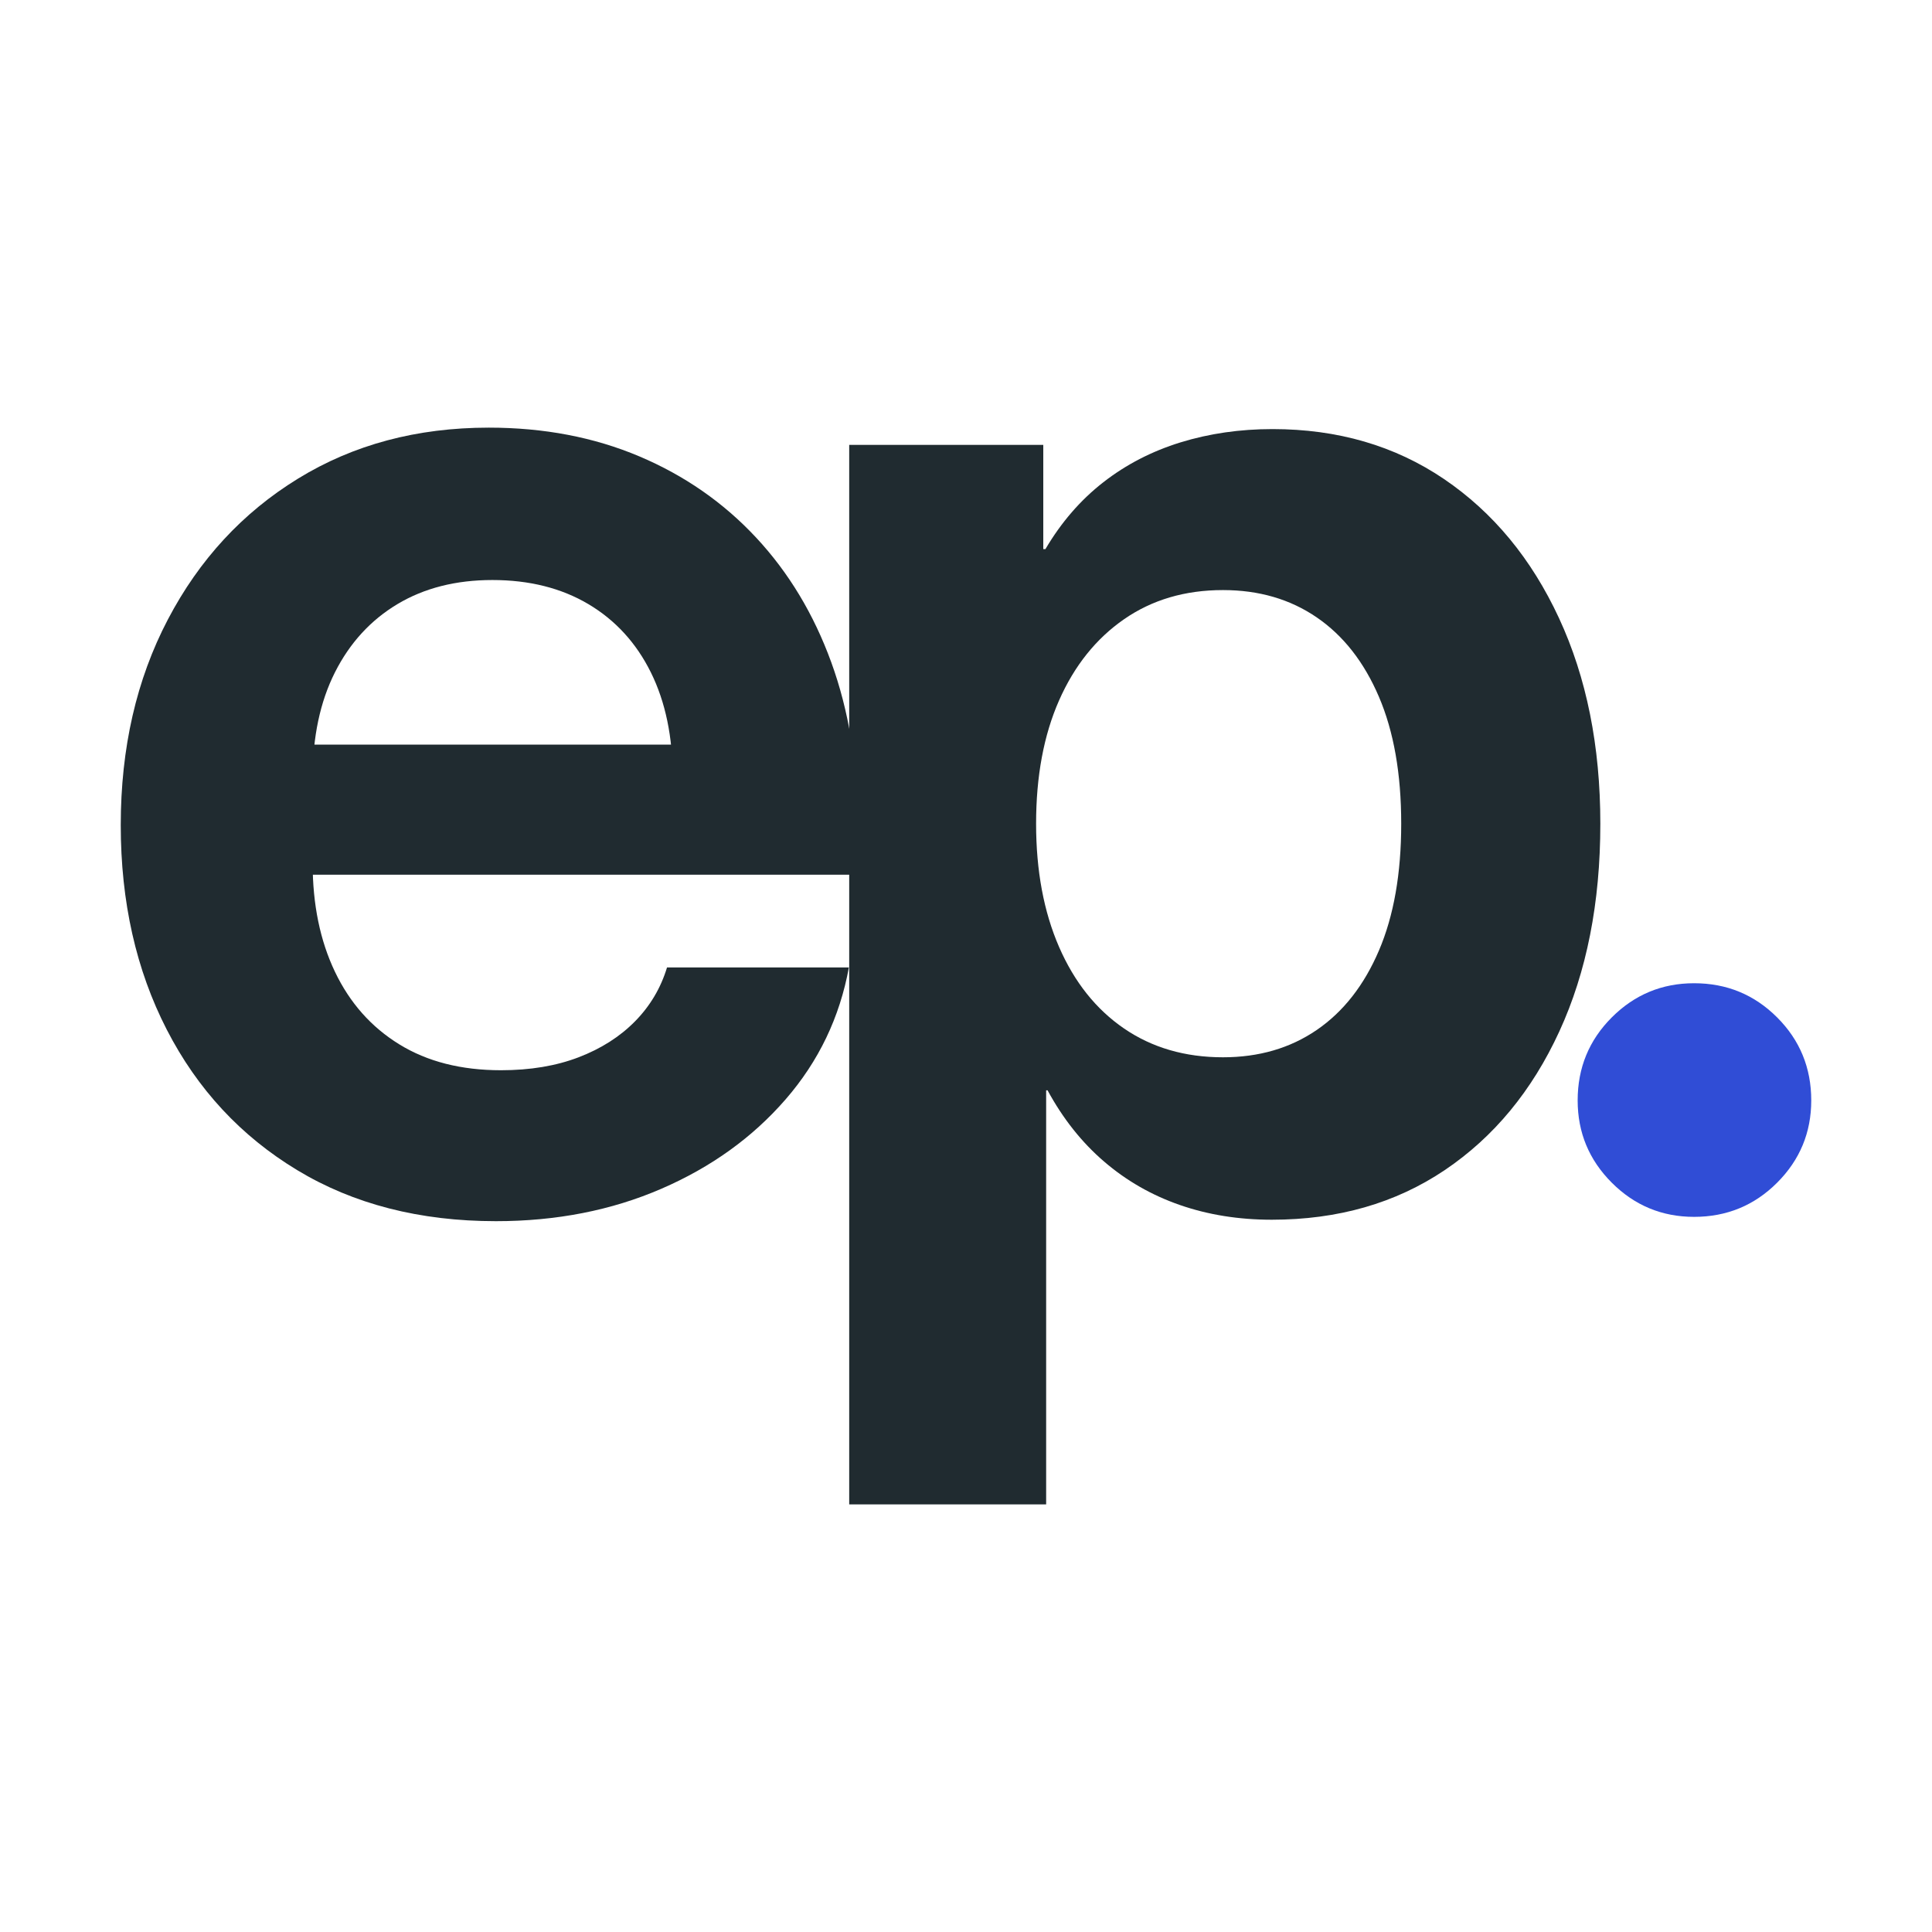
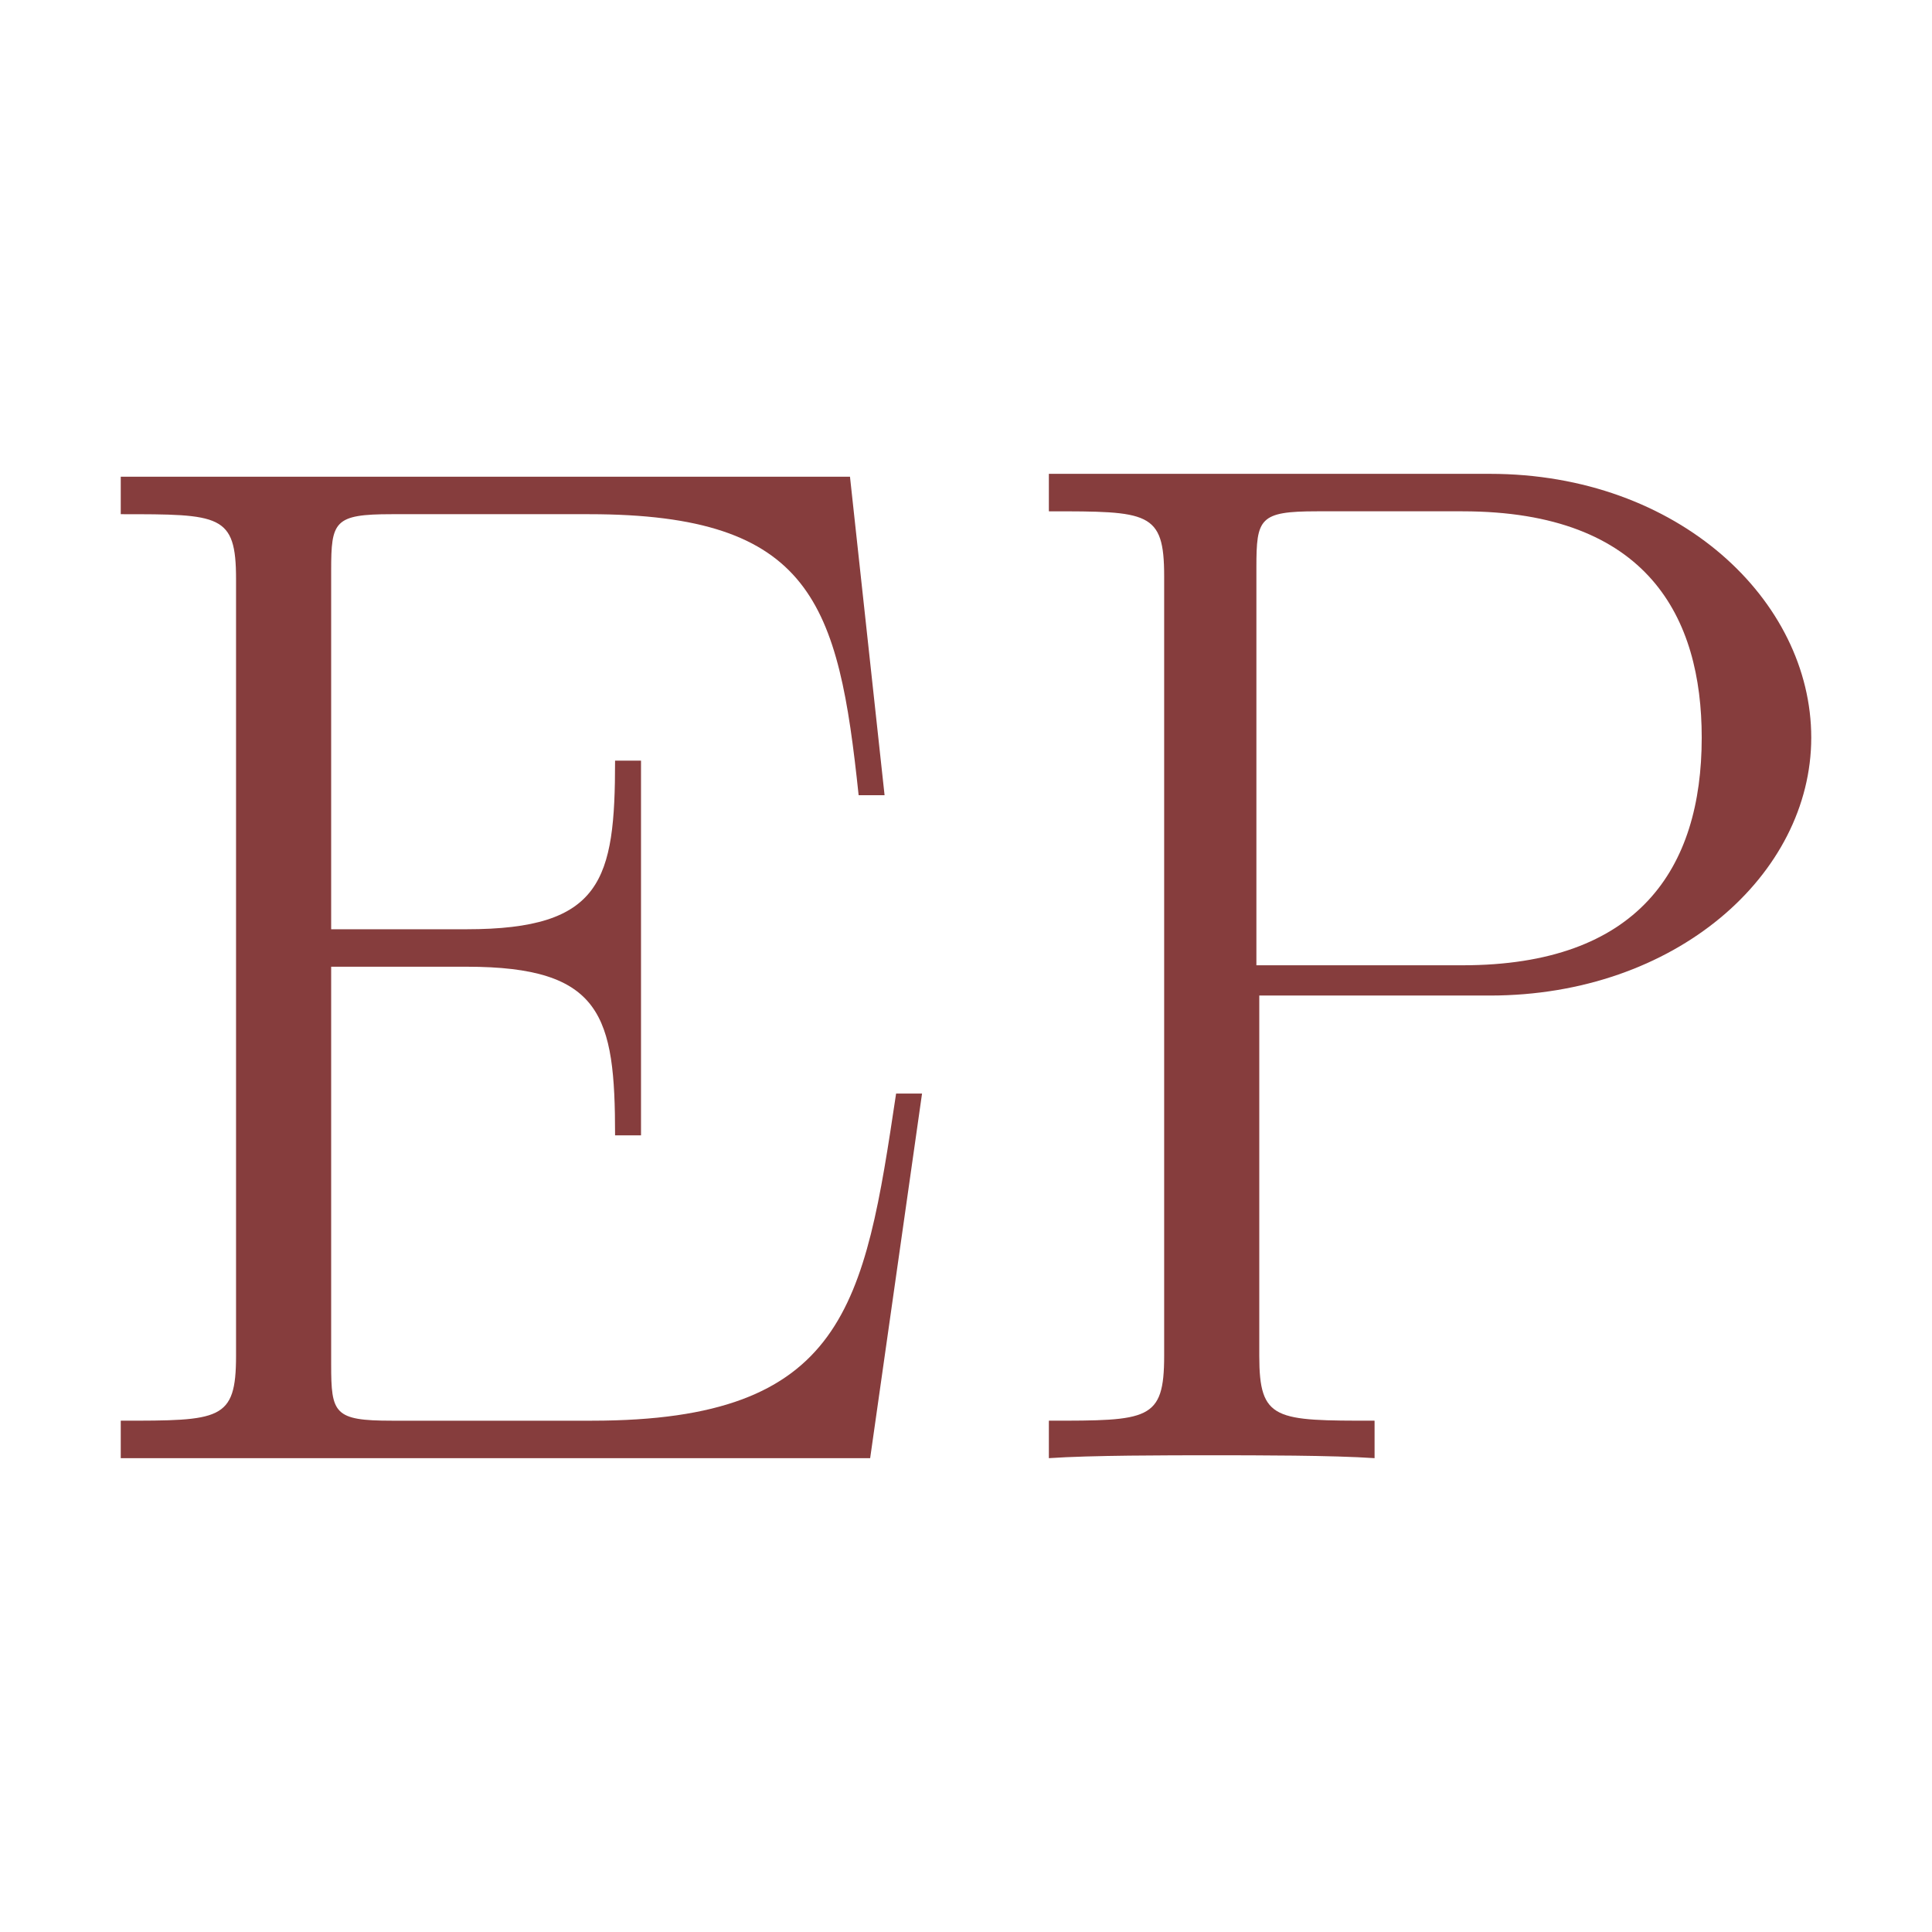
- <svg xmlns="http://www.w3.org/2000/svg" viewBox="0 0 64 64">
-   <style>
-     .ink{fill:#202b30}.accent{fill:#304dd6}
-     @media(prefers-color-scheme:dark){.ink{fill:#e6ece9}.accent{fill:#9aaeff}}
-   </style>
-   <path class="ink" d="M16.429 40.453Q12.643 40.453 9.845 38.762Q7.048 37.072 5.524 34.107Q4 31.143 4 27.333Q4 23.5 5.56 20.523Q7.119 17.547 9.869 15.857Q12.619 14.166 16.191 14.166Q18.929 14.166 21.179 15.118Q23.429 16.071 25.048 17.809Q26.667 19.547 27.537 21.94Q28.406 24.333 28.406 27.214V28.976H6.452V24.666H25.215L22.286 25.762Q22.286 23.738 21.56 22.273Q20.834 20.809 19.489 20.011Q18.143 19.214 16.31 19.214Q14.5 19.214 13.167 20.011Q11.834 20.809 11.095 22.273Q10.357 23.738 10.357 25.762V28.595Q10.357 30.643 11.095 32.19Q11.834 33.738 13.227 34.595Q14.619 35.453 16.596 35.453Q18.048 35.453 19.167 35.024Q20.286 34.595 21.036 33.833Q21.786 33.071 22.096 32.048H28.12Q27.668 34.524 26.025 36.417Q24.382 38.31 21.905 39.381Q19.429 40.453 16.429 40.453Z" />
-   <path class="ink" d="M28.131 49.834V14.737H34.56V18.19H34.631Q35.417 16.857 36.548 15.976Q37.679 15.095 39.107 14.654Q40.536 14.214 42.155 14.214Q45.393 14.214 47.834 15.868Q50.274 17.523 51.644 20.476Q53.013 23.428 53.013 27.286Q53.013 31.214 51.655 34.167Q50.298 37.119 47.858 38.762Q45.417 40.405 42.131 40.405Q40.488 40.405 39.084 39.917Q37.679 39.429 36.572 38.476Q35.464 37.524 34.702 36.119H34.655V49.834ZM40.512 35.024Q42.298 35.024 43.619 34.119Q44.941 33.214 45.679 31.488Q46.417 29.762 46.417 27.286Q46.417 24.809 45.679 23.083Q44.941 21.357 43.619 20.452Q42.298 19.547 40.512 19.547Q38.631 19.547 37.238 20.511Q35.845 21.476 35.083 23.202Q34.322 24.928 34.322 27.286Q34.322 29.619 35.083 31.369Q35.845 33.119 37.238 34.072Q38.631 35.024 40.512 35.024Z" />
-   <path class="accent" d="M56.119 40.31Q54.524 40.31 53.393 39.179Q52.262 38.048 52.262 36.453Q52.262 34.833 53.393 33.702Q54.524 32.571 56.119 32.571Q57.738 32.571 58.869 33.702Q60 34.833 60 36.453Q60 38.048 58.869 39.179Q57.738 40.31 56.119 40.31Z" />
+ <svg xmlns="http://www.w3.org/2000/svg" viewBox="0 0 64 64" role="img" aria-labelledby="title">
+   <style>.monogram{fill:#863d3d}@media(prefers-color-scheme:dark){.monogram{fill:#dea69b}}</style>
+   <g class="monogram" transform="translate(1.56522 48.3035) scale(0.0477408 -0.0477408)">
+     <path d="M607 253H589C567 106 554 26 378 26H239C199 26 197 31 197 65V341H291C385 341 394 307 394 224H412V484H394C394 401 385 367 291 367H197V616C197 650 199 655 239 655H376C531 655 549 593 563 460H581L557 681H51V655C120 655 131 655 131 610V71C131 26 120 26 51 26V0H571Z" />
+     <path d="M1224 500C1224 595 1132 683 1001 683H695V657C764 657 775 657 775 612V71C775 26 764 26 695 26V0C724 2 777 2 808 2C839 2 892 2 921 0V26C852 26 841 26 841 71V321H1001C1130 321 1224 405 1224 500ZM1148 500C1148 409 1104 342 982 342H839V618C839 652 841 657 881 657H982C1111 657 1148 583 1148 500Z" />
+   </g>
</svg>
